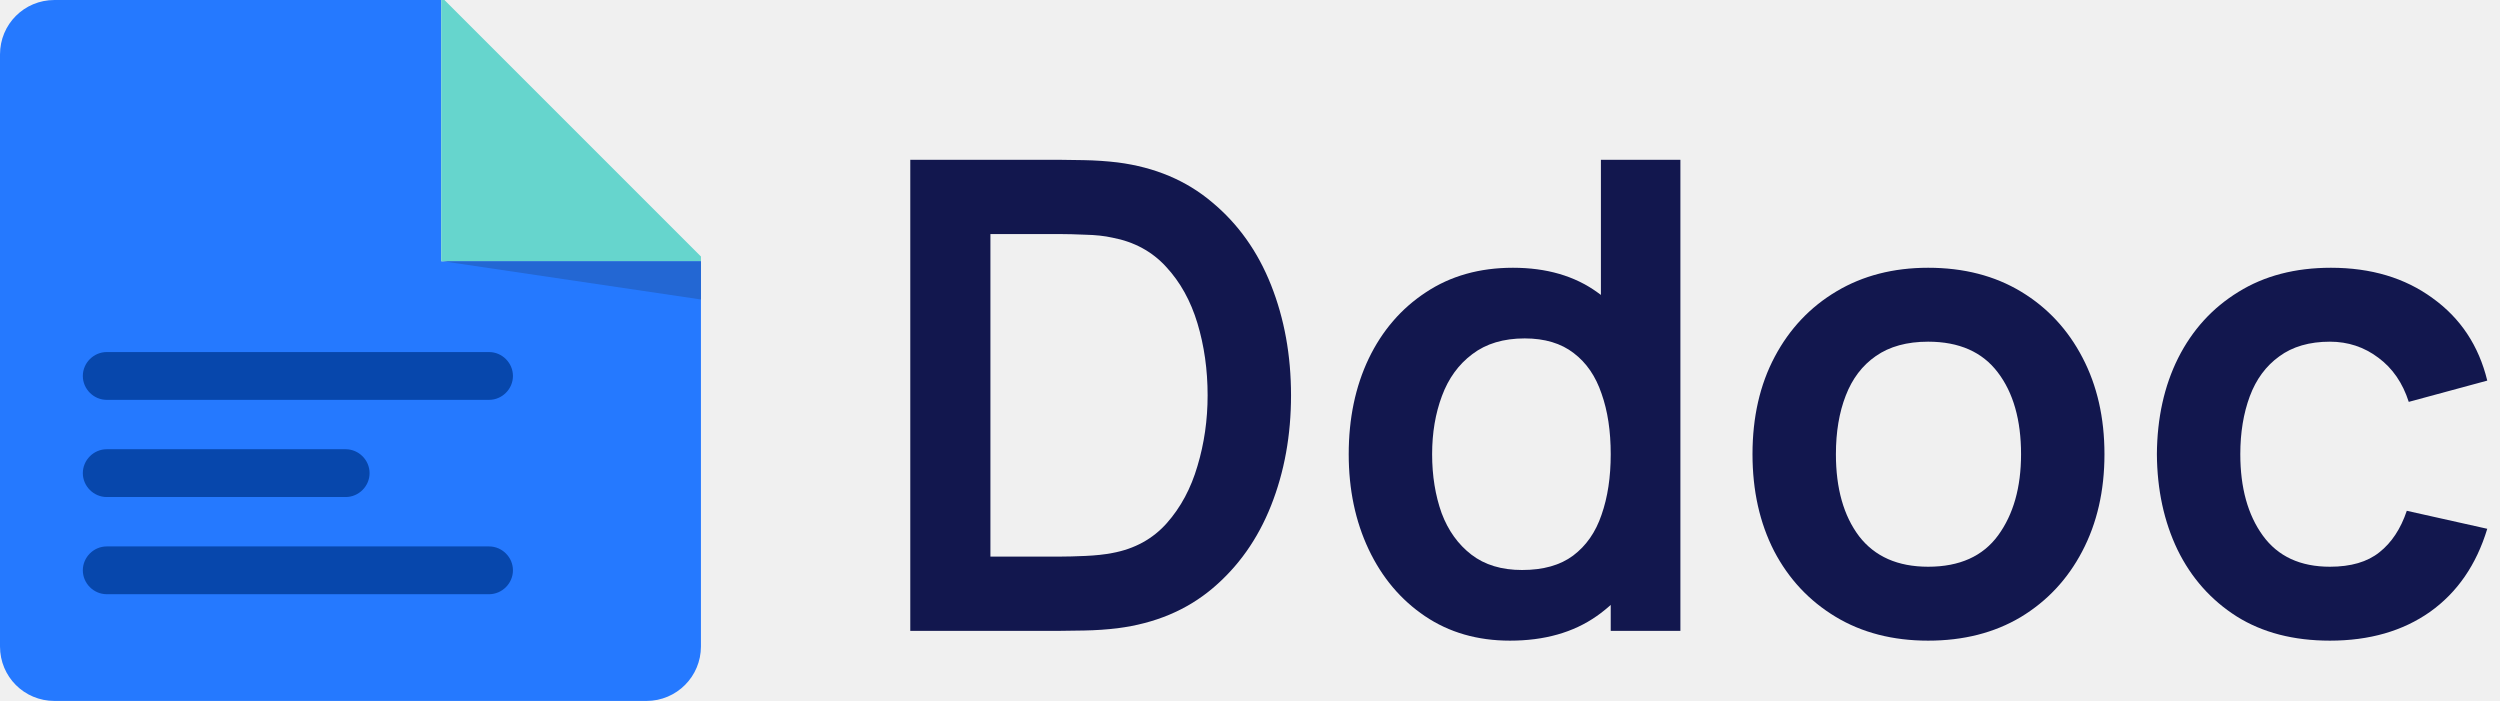
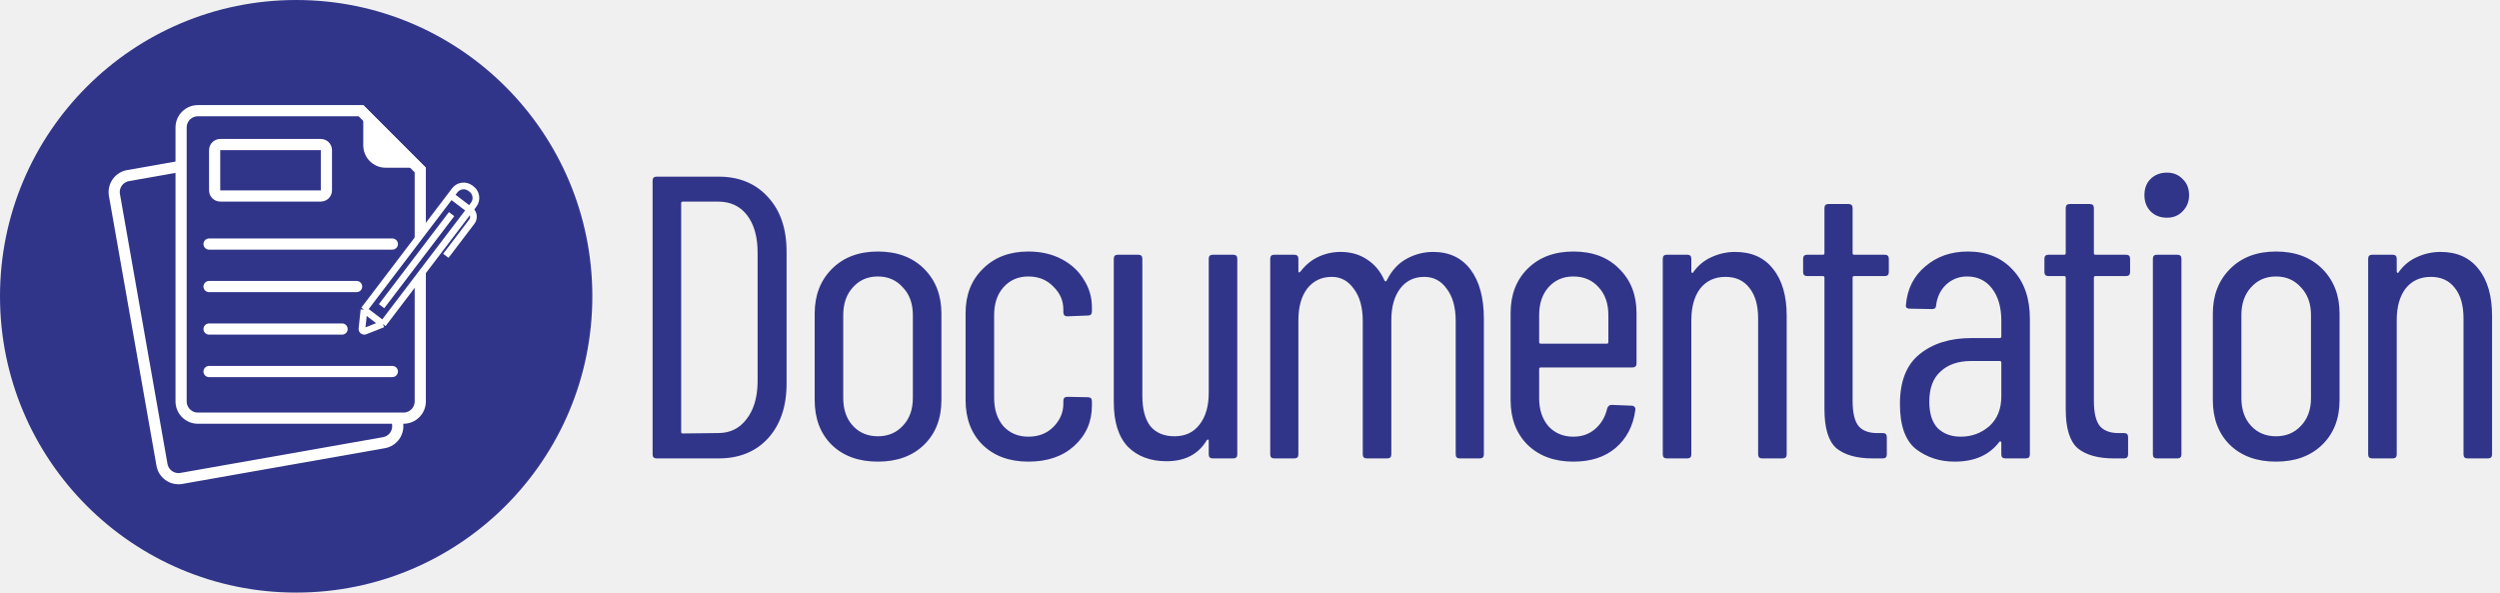
- <svg xmlns="http://www.w3.org/2000/svg" width="107" height="30" viewBox="0 0 107 30" fill="none">
-   <path d="M18.886 11.182H30V27.668C30 28.95 28.964 30 27.668 30H2.332C1.036 30 0 28.964 0 27.668V2.332C0 1.036 1.036 0 2.332 0H18.886V11.182Z" fill="#2579FF" />
-   <path d="M30 10.977V11.182H18.886V0H19.023L30 10.977Z" fill="#66D5CD" />
-   <path d="M20.932 17.114H4.568C4.009 17.114 3.545 16.65 3.545 16.091C3.545 15.532 4.009 15.068 4.568 15.068H20.932C21.491 15.068 21.954 15.532 21.954 16.091C21.954 16.65 21.491 17.114 20.932 17.114Z" fill="#0747AC" />
-   <path d="M14.795 21.273H4.568C4.009 21.273 3.545 20.809 3.545 20.25C3.545 19.691 4.009 19.227 4.568 19.227H14.795C15.354 19.227 15.818 19.691 15.818 20.25C15.818 20.809 15.354 21.273 14.795 21.273Z" fill="#0747AC" />
-   <path d="M20.932 25.432H4.568C4.009 25.432 3.545 24.968 3.545 24.409C3.545 23.85 4.009 23.387 4.568 23.387H20.932C21.491 23.387 21.954 23.85 21.954 24.409C21.954 24.968 21.491 25.432 20.932 25.432Z" fill="#0747AC" />
-   <path d="M30 12.818L18.955 11.182H30V12.818Z" fill="#2367D3" />
-   <path d="M38.96 27V6.84H45.386C45.554 6.84 45.885 6.845 46.38 6.854C46.884 6.863 47.369 6.896 47.836 6.952C49.432 7.157 50.781 7.727 51.882 8.66C52.993 9.584 53.833 10.765 54.402 12.202C54.971 13.639 55.256 15.212 55.256 16.92C55.256 18.628 54.971 20.201 54.402 21.638C53.833 23.075 52.993 24.261 51.882 25.194C50.781 26.118 49.432 26.683 47.836 26.888C47.379 26.944 46.898 26.977 46.394 26.986C45.89 26.995 45.554 27 45.386 27H38.96ZM42.39 23.822H45.386C45.666 23.822 46.021 23.813 46.45 23.794C46.889 23.775 47.276 23.733 47.612 23.668C48.564 23.491 49.339 23.066 49.936 22.394C50.533 21.722 50.972 20.905 51.252 19.944C51.541 18.983 51.686 17.975 51.686 16.92C51.686 15.828 51.541 14.801 51.252 13.84C50.963 12.879 50.515 12.071 49.908 11.418C49.311 10.765 48.545 10.349 47.612 10.172C47.276 10.097 46.889 10.055 46.45 10.046C46.021 10.027 45.666 10.018 45.386 10.018H42.39V23.822Z" fill="#12174E" />
-   <path d="M64.627 27.42C63.237 27.42 62.023 27.07 60.987 26.37C59.951 25.67 59.149 24.718 58.579 23.514C58.01 22.31 57.725 20.952 57.725 19.44C57.725 17.909 58.01 16.547 58.579 15.352C59.158 14.148 59.975 13.201 61.029 12.51C62.084 11.81 63.325 11.46 64.753 11.46C66.191 11.46 67.395 11.81 68.365 12.51C69.345 13.201 70.087 14.148 70.591 15.352C71.095 16.556 71.347 17.919 71.347 19.44C71.347 20.943 71.095 22.301 70.591 23.514C70.087 24.718 69.336 25.67 68.337 26.37C67.339 27.07 66.102 27.42 64.627 27.42ZM65.145 24.396C66.051 24.396 66.779 24.191 67.329 23.78C67.889 23.36 68.295 22.777 68.547 22.03C68.809 21.283 68.939 20.42 68.939 19.44C68.939 18.451 68.809 17.587 68.547 16.85C68.295 16.103 67.899 15.525 67.357 15.114C66.816 14.694 66.116 14.484 65.257 14.484C64.352 14.484 63.605 14.708 63.017 15.156C62.429 15.595 61.995 16.192 61.715 16.948C61.435 17.695 61.295 18.525 61.295 19.44C61.295 20.364 61.431 21.204 61.701 21.96C61.981 22.707 62.406 23.299 62.975 23.738C63.545 24.177 64.268 24.396 65.145 24.396ZM68.939 27V16.388H68.519V6.84H71.921V27H68.939Z" fill="#12174E" />
-   <path d="M82.525 27.42C81.013 27.42 79.692 27.079 78.563 26.398C77.433 25.717 76.556 24.779 75.931 23.584C75.315 22.38 75.007 20.999 75.007 19.44C75.007 17.853 75.324 16.463 75.959 15.268C76.593 14.073 77.475 13.14 78.605 12.468C79.734 11.796 81.041 11.46 82.525 11.46C84.046 11.46 85.371 11.801 86.501 12.482C87.63 13.163 88.507 14.106 89.133 15.31C89.758 16.505 90.071 17.881 90.071 19.44C90.071 21.008 89.753 22.394 89.119 23.598C88.493 24.793 87.616 25.731 86.487 26.412C85.357 27.084 84.037 27.42 82.525 27.42ZM82.525 24.256C83.869 24.256 84.867 23.808 85.521 22.912C86.174 22.016 86.501 20.859 86.501 19.44C86.501 17.975 86.169 16.808 85.507 15.94C84.844 15.063 83.85 14.624 82.525 14.624C81.619 14.624 80.873 14.829 80.285 15.24C79.706 15.641 79.277 16.206 78.997 16.934C78.717 17.653 78.577 18.488 78.577 19.44C78.577 20.905 78.908 22.077 79.571 22.954C80.243 23.822 81.227 24.256 82.525 24.256Z" fill="#12174E" />
-   <path d="M99.721 27.42C98.163 27.42 96.833 27.075 95.731 26.384C94.63 25.684 93.785 24.732 93.197 23.528C92.619 22.324 92.325 20.961 92.315 19.44C92.325 17.891 92.628 16.519 93.225 15.324C93.832 14.12 94.691 13.177 95.801 12.496C96.912 11.805 98.233 11.46 99.763 11.46C101.481 11.46 102.932 11.894 104.117 12.762C105.312 13.621 106.091 14.797 106.455 16.29L103.095 17.2C102.834 16.388 102.4 15.758 101.793 15.31C101.187 14.853 100.496 14.624 99.721 14.624C98.844 14.624 98.121 14.834 97.551 15.254C96.982 15.665 96.562 16.234 96.291 16.962C96.021 17.69 95.885 18.516 95.885 19.44C95.885 20.877 96.207 22.039 96.851 22.926C97.495 23.813 98.452 24.256 99.721 24.256C100.617 24.256 101.322 24.051 101.835 23.64C102.358 23.229 102.75 22.637 103.011 21.862L106.455 22.632C105.989 24.172 105.172 25.357 104.005 26.188C102.839 27.009 101.411 27.42 99.721 27.42Z" fill="#12174E" />
+ <svg xmlns="http://www.w3.org/2000/svg" width="1118" height="265" viewBox="0 0 1118 265" fill="none">
+   <path d="M293.76 205C292.56 205 291.96 204.4 291.96 203.2V80.8C291.96 79.6 292.56 79 293.76 79H321.48C330.72 79 338.1 82.06 343.62 88.18C349.14 94.18 351.9 102.28 351.9 112.48V171.52C351.9 181.72 349.14 189.88 343.62 196C338.1 202 330.72 205 321.48 205H293.76ZM304.74 193.12C304.74 193.6 304.98 193.84 305.46 193.84L321.3 193.66C326.58 193.66 330.78 191.62 333.9 187.54C337.14 183.46 338.82 177.94 338.94 170.98V113.02C338.94 105.94 337.38 100.36 334.26 96.28C331.14 92.2 326.82 90.16 321.3 90.16H305.46C304.98 90.16 304.74 90.4 304.74 90.88V193.12ZM392.732 206.44C384.092 206.44 377.192 203.92 372.032 198.88C366.992 193.84 364.472 187.18 364.472 178.9V140.2C364.472 132.04 367.052 125.38 372.212 120.22C377.372 115.06 384.212 112.48 392.732 112.48C401.372 112.48 408.272 115.06 413.432 120.22C418.592 125.38 421.172 132.04 421.172 140.2V178.9C421.172 187.18 418.592 193.84 413.432 198.88C408.272 203.92 401.372 206.44 392.732 206.44ZM392.732 195.1C397.292 195.1 401.012 193.54 403.892 190.42C406.892 187.3 408.392 183.16 408.392 178V140.92C408.392 135.76 406.892 131.62 403.892 128.5C401.012 125.26 397.292 123.64 392.732 123.64C388.172 123.64 384.452 125.26 381.572 128.5C378.692 131.62 377.252 135.76 377.252 140.92V178C377.252 183.16 378.692 187.3 381.572 190.42C384.452 193.54 388.172 195.1 392.732 195.1ZM460.059 206.44C451.539 206.44 444.699 203.92 439.539 198.88C434.499 193.84 431.979 187.18 431.979 178.9V140.02C431.979 131.86 434.559 125.26 439.719 120.22C444.879 115.06 451.659 112.48 460.059 112.48C465.699 112.48 470.679 113.62 474.999 115.9C479.319 118.18 482.619 121.24 484.899 125.08C487.299 128.8 488.499 132.94 488.499 137.5V139.3C488.499 140.5 487.899 141.1 486.699 141.1L477.519 141.46C476.319 141.46 475.719 140.86 475.719 139.66V138.4C475.719 134.44 474.219 131.02 471.219 128.14C468.339 125.14 464.619 123.64 460.059 123.64C455.499 123.64 451.779 125.26 448.899 128.5C446.139 131.62 444.759 135.76 444.759 140.92V178C444.759 183.16 446.139 187.36 448.899 190.6C451.779 193.72 455.499 195.28 460.059 195.28C464.619 195.28 468.339 193.84 471.219 190.96C474.219 187.96 475.719 184.48 475.719 180.52V179.26C475.719 178.06 476.319 177.46 477.519 177.46L486.699 177.64C487.899 177.64 488.499 178.24 488.499 179.44V181.42C488.499 188.62 485.859 194.62 480.579 199.42C475.419 204.1 468.579 206.44 460.059 206.44ZM540.761 115.72C540.761 114.52 541.361 113.92 542.561 113.92H551.741C552.941 113.92 553.541 114.52 553.541 115.72V203.2C553.541 204.4 552.941 205 551.741 205H542.561C541.361 205 540.761 204.4 540.761 203.2V197.08C540.761 196.72 540.641 196.54 540.401 196.54C540.281 196.54 540.101 196.66 539.861 196.9C536.141 203.14 530.141 206.26 521.861 206.26C514.661 206.26 508.901 204.1 504.581 199.78C500.381 195.34 498.281 188.68 498.281 179.8V115.72C498.281 114.52 498.881 113.92 500.081 113.92H509.261C510.461 113.92 511.061 114.52 511.061 115.72V176.92C511.061 182.92 512.261 187.48 514.661 190.6C517.181 193.6 520.781 195.1 525.461 195.1C530.261 195.1 533.981 193.36 536.621 189.88C539.381 186.4 540.761 181.66 540.761 175.66V115.72ZM641.17 112.66C648.37 112.66 653.95 115.3 657.91 120.58C661.87 125.86 663.85 133.18 663.85 142.54V203.2C663.85 204.4 663.25 205 662.05 205H653.05C651.85 205 651.25 204.4 651.25 203.2V143.62C651.25 137.5 649.93 132.7 647.29 129.22C644.77 125.62 641.41 123.82 637.21 123.82C632.65 123.82 629.05 125.56 626.41 129.04C623.77 132.52 622.45 137.26 622.45 143.26V203.2C622.45 204.4 621.85 205 620.65 205H611.47C610.27 205 609.67 204.4 609.67 203.2V143.62C609.67 137.5 608.35 132.7 605.71 129.22C603.19 125.62 599.89 123.82 595.81 123.82C591.25 123.82 587.59 125.56 584.83 129.04C582.19 132.52 580.87 137.26 580.87 143.26V203.2C580.87 204.4 580.27 205 579.07 205H570.07C568.87 205 568.27 204.4 568.27 203.2V115.72C568.27 114.52 568.87 113.92 570.07 113.92H579.07C580.27 113.92 580.87 114.52 580.87 115.72V121.3C580.87 121.54 580.93 121.72 581.05 121.84C581.29 121.84 581.53 121.72 581.77 121.48C584.05 118.48 586.75 116.26 589.87 114.82C592.99 113.38 596.29 112.66 599.77 112.66C604.33 112.66 608.29 113.8 611.65 116.08C615.01 118.24 617.59 121.36 619.39 125.44C619.51 125.68 619.69 125.8 619.93 125.8C620.17 125.8 620.35 125.62 620.47 125.26C622.63 120.94 625.57 117.76 629.29 115.72C633.01 113.68 636.97 112.66 641.17 112.66ZM732.149 162.52C732.149 163.72 731.549 164.32 730.349 164.32H689.309C688.829 164.32 688.589 164.56 688.589 165.04V178.18C688.589 183.22 689.969 187.36 692.729 190.6C695.609 193.72 699.329 195.28 703.889 195.28C707.729 195.28 710.969 194.14 713.609 191.86C716.369 189.46 718.169 186.4 719.009 182.68C719.369 181.6 720.029 181.06 720.989 181.06L729.989 181.42C730.469 181.42 730.889 181.6 731.249 181.96C731.609 182.32 731.729 182.8 731.609 183.4C730.649 190.48 727.709 196.12 722.789 200.32C717.989 204.4 711.689 206.44 703.889 206.44C695.369 206.44 688.529 203.92 683.369 198.88C678.329 193.84 675.809 187.18 675.809 178.9V140.02C675.809 131.86 678.329 125.26 683.369 120.22C688.529 115.06 695.369 112.48 703.889 112.48C712.529 112.48 719.369 115.06 724.409 120.22C729.569 125.26 732.149 131.86 732.149 140.02V162.52ZM703.889 123.64C699.329 123.64 695.609 125.26 692.729 128.5C689.969 131.62 688.589 135.76 688.589 140.92V152.98C688.589 153.46 688.829 153.7 689.309 153.7H718.829C719.309 153.7 719.549 153.46 719.549 152.98V140.92C719.549 135.76 718.109 131.62 715.229 128.5C712.349 125.26 708.569 123.64 703.889 123.64ZM776.289 112.66C783.609 112.66 789.249 115.18 793.209 120.22C797.289 125.26 799.329 132.28 799.329 141.28V203.2C799.329 204.4 798.729 205 797.529 205H788.349C787.149 205 786.549 204.4 786.549 203.2V142.36C786.549 136.48 785.229 131.92 782.589 128.68C780.069 125.44 776.529 123.82 771.969 123.82C767.169 123.82 763.389 125.56 760.629 129.04C757.989 132.52 756.669 137.26 756.669 143.26V203.2C756.669 204.4 756.069 205 754.869 205H745.689C744.489 205 743.889 204.4 743.889 203.2V115.72C743.889 114.52 744.489 113.92 745.689 113.92H754.869C756.069 113.92 756.669 114.52 756.669 115.72V121.48C756.669 121.72 756.789 121.9 757.029 122.02C757.269 122.14 757.449 122.02 757.569 121.66C759.729 118.66 762.429 116.44 765.669 115C769.029 113.44 772.569 112.66 776.289 112.66ZM845.018 121.66C845.018 122.86 844.418 123.46 843.218 123.46H829.538C829.058 123.46 828.818 123.7 828.818 124.18V179.26C828.818 184.78 829.778 188.62 831.698 190.78C833.618 192.82 836.558 193.78 840.518 193.66H842.318C843.518 193.66 844.118 194.26 844.118 195.46V203.2C844.118 204.4 843.518 205 842.318 205H837.818C830.738 205 825.338 203.5 821.618 200.5C818.018 197.38 816.218 191.56 816.218 183.04V124.18C816.218 123.7 815.978 123.46 815.498 123.46H808.478C807.278 123.46 806.678 122.86 806.678 121.66V115.72C806.678 114.52 807.278 113.92 808.478 113.92H815.498C815.978 113.92 816.218 113.68 816.218 113.2V93.04C816.218 91.84 816.818 91.24 818.018 91.24H827.018C828.218 91.24 828.818 91.84 828.818 93.04V113.2C828.818 113.68 829.058 113.92 829.538 113.92H843.218C844.418 113.92 845.018 114.52 845.018 115.72V121.66ZM880.407 112.48C888.807 112.48 895.527 115.24 900.567 120.76C905.607 126.16 908.127 133.42 908.127 142.54V203.2C908.127 204.4 907.527 205 906.327 205H897.147C895.947 205 895.347 204.4 895.347 203.2V197.8C895.347 197.56 895.227 197.44 894.987 197.44C894.867 197.32 894.687 197.38 894.447 197.62C890.007 203.5 883.347 206.44 874.467 206.44C867.867 206.44 862.107 204.58 857.187 200.86C852.387 197.02 849.987 190.3 849.987 180.7C849.987 170.5 852.927 163.06 858.807 158.38C864.687 153.58 872.427 151.18 882.027 151.18H894.627C895.107 151.18 895.347 150.94 895.347 150.46V143.44C895.347 137.44 893.967 132.64 891.207 129.04C888.447 125.44 884.727 123.64 880.047 123.64C876.447 123.64 873.327 124.84 870.687 127.24C868.167 129.64 866.667 132.7 866.187 136.42C866.187 137.62 865.587 138.22 864.387 138.22L854.307 138.04C853.707 138.04 853.227 137.86 852.867 137.5C852.627 137.14 852.567 136.72 852.687 136.24C853.287 129.16 856.167 123.46 861.327 119.14C866.487 114.7 872.847 112.48 880.407 112.48ZM877.167 195.28C882.087 195.28 886.347 193.72 889.947 190.6C893.547 187.36 895.347 182.92 895.347 177.28V162.16C895.347 161.68 895.107 161.44 894.627 161.44H881.847C876.087 161.44 871.527 163 868.167 166.12C864.807 169.12 863.127 173.62 863.127 179.62C863.127 184.9 864.387 188.86 866.907 191.5C869.547 194.02 872.967 195.28 877.167 195.28ZM952.962 121.66C952.962 122.86 952.362 123.46 951.162 123.46H937.482C937.002 123.46 936.762 123.7 936.762 124.18V179.26C936.762 184.78 937.722 188.62 939.642 190.78C941.562 192.82 944.502 193.78 948.462 193.66H950.262C951.462 193.66 952.062 194.26 952.062 195.46V203.2C952.062 204.4 951.462 205 950.262 205H945.762C938.682 205 933.282 203.5 929.562 200.5C925.962 197.38 924.162 191.56 924.162 183.04V124.18C924.162 123.7 923.922 123.46 923.442 123.46H916.422C915.222 123.46 914.622 122.86 914.622 121.66V115.72C914.622 114.52 915.222 113.92 916.422 113.92H923.442C923.922 113.92 924.162 113.68 924.162 113.2V93.04C924.162 91.84 924.762 91.24 925.962 91.24H934.962C936.162 91.24 936.762 91.84 936.762 93.04V113.2C936.762 113.68 937.002 113.92 937.482 113.92H951.162C952.362 113.92 952.962 114.52 952.962 115.72V121.66ZM969.45 97.36C966.45 97.36 963.99 96.4 962.07 94.48C960.27 92.56 959.37 90.16 959.37 87.28C959.37 84.28 960.27 81.88 962.07 80.08C963.99 78.16 966.45 77.2 969.45 77.2C972.33 77.2 974.67 78.16 976.47 80.08C978.39 81.88 979.35 84.28 979.35 87.28C979.35 90.16 978.39 92.56 976.47 94.48C974.67 96.4 972.33 97.36 969.45 97.36ZM964.95 205C963.75 205 963.15 204.4 963.15 203.2V115.72C963.15 114.52 963.75 113.92 964.95 113.92H974.13C975.33 113.92 975.93 114.52 975.93 115.72V203.2C975.93 204.4 975.33 205 974.13 205H964.95ZM1018.23 206.44C1009.59 206.44 1002.69 203.92 997.532 198.88C992.492 193.84 989.972 187.18 989.972 178.9V140.2C989.972 132.04 992.552 125.38 997.712 120.22C1002.87 115.06 1009.71 112.48 1018.23 112.48C1026.87 112.48 1033.77 115.06 1038.93 120.22C1044.09 125.38 1046.67 132.04 1046.67 140.2V178.9C1046.67 187.18 1044.09 193.84 1038.93 198.88C1033.77 203.92 1026.87 206.44 1018.23 206.44ZM1018.23 195.1C1022.79 195.1 1026.51 193.54 1029.39 190.42C1032.39 187.3 1033.89 183.16 1033.89 178V140.92C1033.89 135.76 1032.39 131.62 1029.39 128.5C1026.51 125.26 1022.79 123.64 1018.23 123.64C1013.67 123.64 1009.95 125.26 1007.07 128.5C1004.19 131.62 1002.75 135.76 1002.75 140.92V178C1002.75 183.16 1004.19 187.3 1007.07 190.42C1009.95 193.54 1013.67 195.1 1018.23 195.1ZM1091.86 112.66C1099.18 112.66 1104.82 115.18 1108.78 120.22C1112.86 125.26 1114.9 132.28 1114.9 141.28V203.2C1114.9 204.4 1114.3 205 1113.1 205H1103.92C1102.72 205 1102.12 204.4 1102.12 203.2V142.36C1102.12 136.48 1100.8 131.92 1098.16 128.68C1095.64 125.44 1092.1 123.82 1087.54 123.82C1082.74 123.82 1078.96 125.56 1076.2 129.04C1073.56 132.52 1072.24 137.26 1072.24 143.26V203.2C1072.24 204.4 1071.64 205 1070.44 205H1061.26C1060.06 205 1059.46 204.4 1059.46 203.2V115.72C1059.46 114.52 1060.06 113.92 1061.26 113.92H1070.44C1071.64 113.92 1072.24 114.52 1072.24 115.72V121.48C1072.24 121.72 1072.36 121.9 1072.6 122.02C1072.84 122.14 1073.02 122.02 1073.14 121.66C1075.3 118.66 1078 116.44 1081.24 115C1084.6 113.44 1088.14 112.66 1091.86 112.66Z" fill="#31358A" />
+   <circle cx="132.5" cy="132.5" r="132.5" fill="#31358A" />
+   <path d="M51.199 87.221C50.479 83.141 53.203 79.251 57.282 78.532L102.583 70.544L129.138 65.862L159.878 87.387L164.561 113.941L177.845 189.279C178.564 193.358 175.84 197.248 171.761 197.968L81.159 213.943C77.08 214.663 73.19 211.939 72.47 207.86L51.199 87.221Z" fill="#31358A" stroke="white" stroke-width="5" />
+   <path d="M81.022 57C81.022 52.858 84.379 49.5 88.522 49.5H134.521H161.486L188.021 76.035V103V179.5C188.021 183.642 184.664 187 180.521 187H88.522C84.379 187 81.022 183.642 81.022 179.5V57Z" fill="#31358A" stroke="white" stroke-width="5" />
+   <path d="M165.021 65V53.035L184.486 72.5H172.521C168.379 72.5 165.021 69.142 165.021 65Z" fill="white" stroke="white" stroke-width="5" />
+   <path d="M93.53 109.144H175.53" stroke="white" stroke-width="5" stroke-linecap="round" />
+   <path d="M93.53 128.144H159.538" stroke="white" stroke-width="5" stroke-linecap="round" />
+   <path d="M93.53 147.144H153.038" stroke="white" stroke-width="5" stroke-linecap="round" />
+   <path d="M93.53 166.144H175.53" stroke="white" stroke-width="5" stroke-linecap="round" />
+   <path d="M210.172 93.826L171.299 144.927L163.294 148.089C162.595 148.365 161.853 147.8 161.932 147.053L162.843 138.495L201.716 87.393L203.443 85.123C205.115 82.925 208.252 82.499 210.45 84.171L210.947 84.549C213.144 86.221 213.571 89.358 211.899 91.555L210.172 93.826Z" fill="#31358A" />
+   <path d="M171.299 144.927L210.172 93.826M171.299 144.927L167.071 141.711L162.843 138.495M171.299 144.927L163.294 148.089C162.595 148.365 161.853 147.8 161.932 147.053L162.843 138.495M210.172 93.826L201.716 87.393M210.172 93.826L211.899 91.555C213.571 89.358 213.144 86.221 210.947 84.549L210.45 84.171C208.252 82.499 205.115 82.925 203.443 85.123L201.716 87.393M201.716 87.393L162.843 138.495M170.707 136.931L202.029 95.756" stroke="white" stroke-width="3" />
+   <path d="M210.356 93.965V93.965C211.981 95.201 212.296 97.519 211.06 99.144L199.454 114.401" stroke="white" stroke-width="3" />
+   <rect x="96.03" y="64.644" width="50" height="23" rx="2.5" stroke="white" stroke-width="5" />
</svg>
